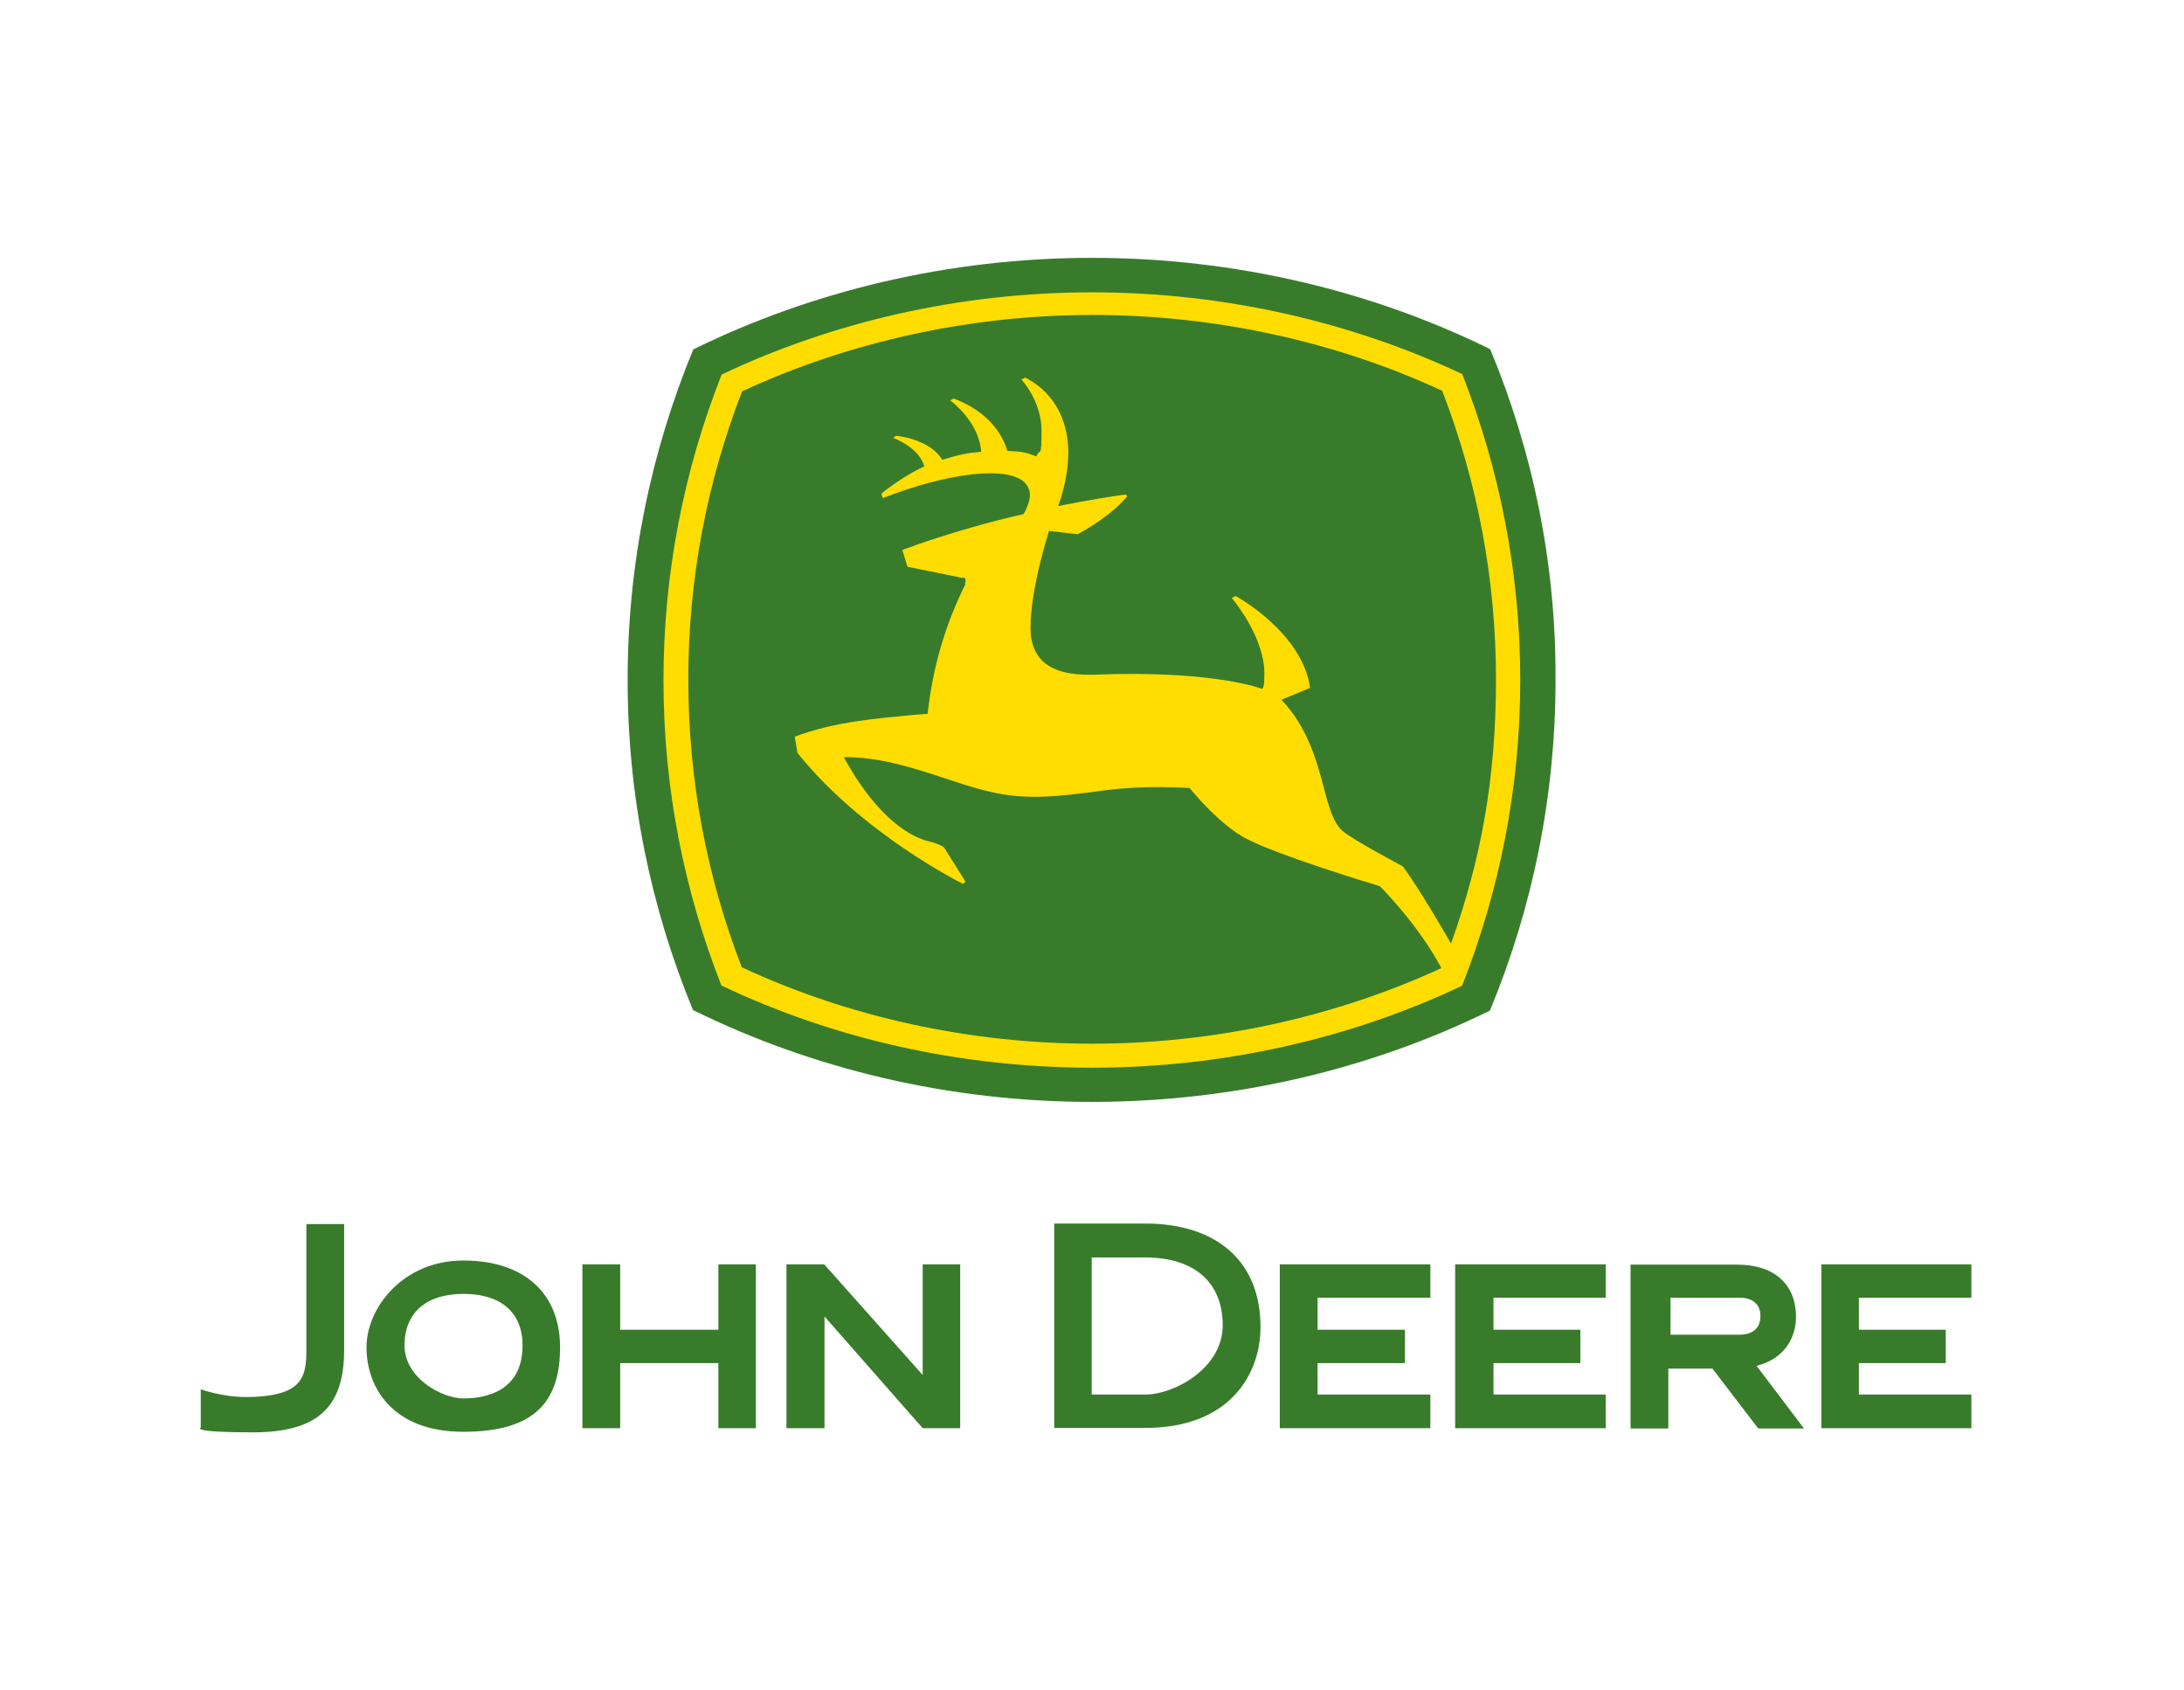
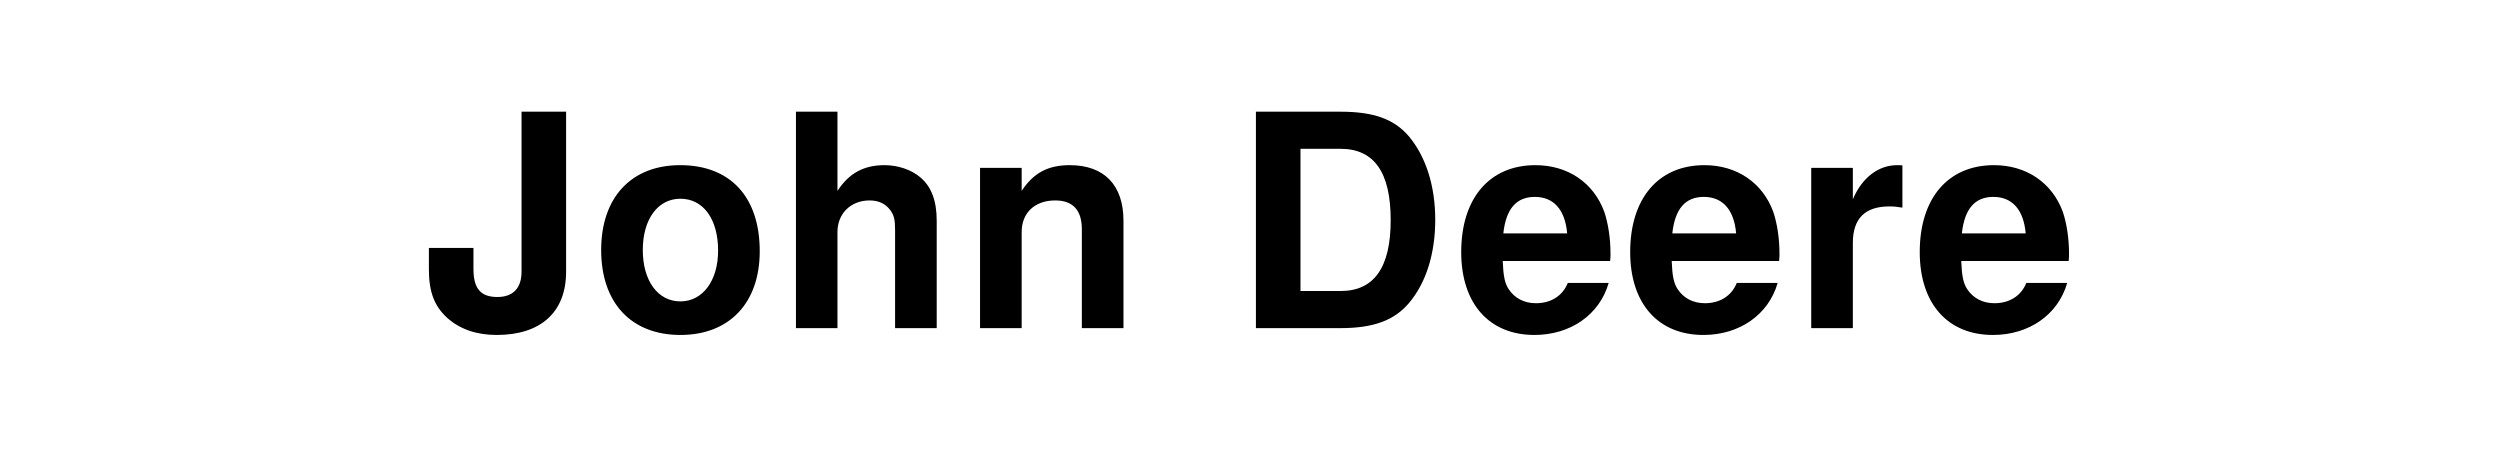
- <svg xmlns="http://www.w3.org/2000/svg" version="1.1" viewBox="0.0 0.0 792.0 612.0" width="359.573" height="278.107">
-   <defs>
-     <style>
-       .cls-1 {
-         fill: none;
-       }
- 
-       .cls-2 {
-         fill: #387c2b;
-       }
- 
-       .cls-3 {
-         fill: #fd0;
-       }
-     </style>
-   </defs>
-   <g>
-     <g id="Layer_1">
-       <g>
-         <g>
-           <g>
-             <path class="cls-2" d="M540.4,126.3c-43.1-21.2-92.7-33.1-144.4-33.1s-101.5,12-144.6,33.2c-15.3,37.1-23.8,77.4-23.8,119.8s8.4,82.6,23.7,119.7c43.2,21.3,92.8,33.3,144.6,33.3s101.3-11.9,144.4-33.1c15.4-37.1,23.8-77.5,23.8-119.9.2-42.4-8.3-82.9-23.7-119.9Z" />
-             <path class="cls-3" d="M530.2,135.3c-40.2-18.9-86.4-29.6-134.2-29.6s-94,10.7-134.3,29.8c-13.6,34.5-21.1,71.8-21.1,110.9s7.5,76.2,21,110.6c40.4,19.2,86.4,29.8,134.4,29.8s94-10.7,134.2-29.7c13.6-34.5,21.1-71.8,21.1-110.8s-7.5-76.6-21.1-111.1ZM350.1,211.5c-6.9,13.8-11.8,29.4-13.7,47-.6.1-4.1.3-4.1.3-14.5,1.4-29.5,2.5-44.1,8l1,5.9c23.7,29.5,59.7,47.3,60.1,47.5l.8-.9-7.8-12.4c-1.8-1.4-6.7-2.5-6.8-2.5-16.2-5.4-27.5-26.5-29.5-30.2,13.4,0,25.1,3.9,36.4,7.6,7.5,2.5,14.5,4.8,21.9,6,12.8,2,26.3-.3,38.3-1.8,9.9-1.1,19.3-1.1,28.8-.6,1.1,1.4,11.1,13.5,20.6,18.4,11.9,6.2,46.7,16.7,48.4,17.2.7.7,14.1,14.2,22.3,29.7-38.9,17.9-82.6,27.4-126.6,27.4s-88-9.5-127.1-27.7c-12.9-33.3-19.4-68.5-19.4-104.4s6.6-71.1,19.5-104.4c39-18.1,83-27.7,127.1-27.7s88,9.5,126.8,27.5c12.9,33.4,19.5,68.6,19.5,104.6s-5.4,65.2-16.3,95.8c-12.4-21.5-17.5-28-17.5-28-.1-.1-17.5-9.2-21.8-12.8-3.4-2.9-5.1-9-6.9-16-2.6-9.7-5.9-21.7-15.3-31.6l10.4-4.3c-2.9-20.2-26.8-33.2-27-33.3l-1.4.7c9.1,11.4,11.8,21.2,11.8,27.1s-.5,5-.7,5.9c-2.7-1-20.3-6.7-60.4-5.2-5.9.2-14.3-.1-19.4-5-2.8-2.7-4.3-6.7-4.3-11.8h0c0-13.9,5.9-32.6,6.7-35.3l10.4,1.2c12.5-6.9,17.3-12.9,18-13.8l-.6-.6c-10.7,1.4-24.5,4.2-24.5,4.2.9-2.4,3.7-10.4,3.7-19.5s-3.3-20.7-15.6-27.1l-1.4.7c.1.1,7.3,7.8,7.3,18.5s-.6,6.1-1.9,9.4c-4.1-1.7-5.8-1.8-10.5-2-2.4-8.4-9.6-15.4-19.5-19l-1.2.7c.1.1,10.5,7.6,11.2,18.6-5.3.5-7.5.9-14.1,2.9-2.7-4.5-9-7.8-16.8-8.7l-1,.8c.1,0,9.3,3.3,11.3,10.3-5.7,2.6-11.7,6.7-15.6,9.9l.5,1.6c23.9-9.3,46.1-12,51.9-5.2.9,1.1,1.5,2.5,1.5,4.1s-.8,4.3-2.3,6.9c-11.8,2.6-29.5,7.6-44,13l1.9,6.1s14.6,2.9,20.2,4.1c-.5-.5,1.6-.2.6,1.9Z" />
-           </g>
-           <g>
-             <path class="cls-2" d="M72.8,503.4s7.8,2.8,16.4,2.8,15.1-1.4,18.3-4.5,3.7-7.3,3.6-13.9v-44.3h13.7v46.3c-.2,20.5-10.1,29.2-33.1,29.2s-18.9-1.7-18.9-1.7v-13.8h0Z" />
-             <path class="cls-2" d="M168,456.7c22,0,35.1,11.8,35.1,31.5s-9.2,30.6-35.1,30.6-35.1-16.4-35.1-30.6,13.1-31.5,35.1-31.5ZM189.5,487.5c0-11.9-7.8-18.7-21.4-18.7s-21.4,6.9-21.4,18.7,13.5,19.2,21.4,19.2,21.4-2.5,21.4-19.2Z" />
-             <polygon class="cls-2" points="260.5 458.1 260.5 481.8 224.9 481.8 224.9 458.1 211.2 458.1 211.2 517.5 224.9 517.5 224.9 493.9 260.5 493.9 260.5 517.5 274.1 517.5 274.1 458.1 260.5 458.1" />
-             <polygon class="cls-2" points="477.8 505.3 477.8 493.9 509.5 493.9 509.5 481.8 477.8 481.8 477.8 470.2 518.7 470.2 518.7 458.1 464.1 458.1 464.1 517.5 518.7 517.5 518.7 505.3 477.8 505.3" />
-             <polygon class="cls-2" points="541.6 505.3 541.6 493.9 573.1 493.9 573.1 481.8 541.6 481.8 541.6 470.2 582.3 470.2 582.3 458.1 527.7 458.1 527.7 517.5 582.3 517.5 582.3 505.3 541.6 505.3" />
-             <polygon class="cls-2" points="674.1 505.3 674.1 493.9 705.6 493.9 705.6 481.8 674.1 481.8 674.1 470.2 714.9 470.2 714.9 458.1 660.5 458.1 660.5 517.5 714.9 517.5 714.9 505.3 674.1 505.3" />
-             <path class="cls-2" d="M415.3,455.6c17.8,0,28.1,9,28.1,24.6s-17.6,25.1-28.1,25.1h-19.4v-49.7h19.4ZM415.3,443.3h-33v74.1h33c30.8,0,41.8-19.6,41.8-36.5.1-23.6-15.6-37.6-41.8-37.6" />
-             <path class="cls-2" d="M636.9,494.9c10.4-2.5,14.4-10.5,14.4-17.7,0-11.9-7.9-19-21.3-19h-38.7v59.4h13.7v-21.7h16l16.6,21.7h16.6l-17.2-22.7ZM605.8,483.6v-13.4h25.1c4.8,0,7.5,2.5,7.5,6.6,0,5.9-4.8,6.8-7.5,6.8h-25.1Z" />
-             <polygon class="cls-2" points="334.6 517.5 299 477 299 517.5 285.2 517.5 285.2 458.1 298.9 458.1 334.6 498.2 334.6 458.1 348.2 458.1 348.2 517.5 334.6 517.5" />
-           </g>
-         </g>
-         <rect class="cls-1" x=".8" y="19.7" width="790.3" height="572.6" />
-       </g>
-     </g>
-   </g>
+ <svg xmlns="http://www.w3.org/2000/svg" viewBox="0 0 320 60" preserveAspectRatio="xMidYMid meet">
+   <text x="160" y="42" text-anchor="middle" font-family="Helvetica, Arial, sans-serif" font-size="38" font-weight="700" letter-spacing="0.5" fill="#000">John Deere</text>
</svg>
